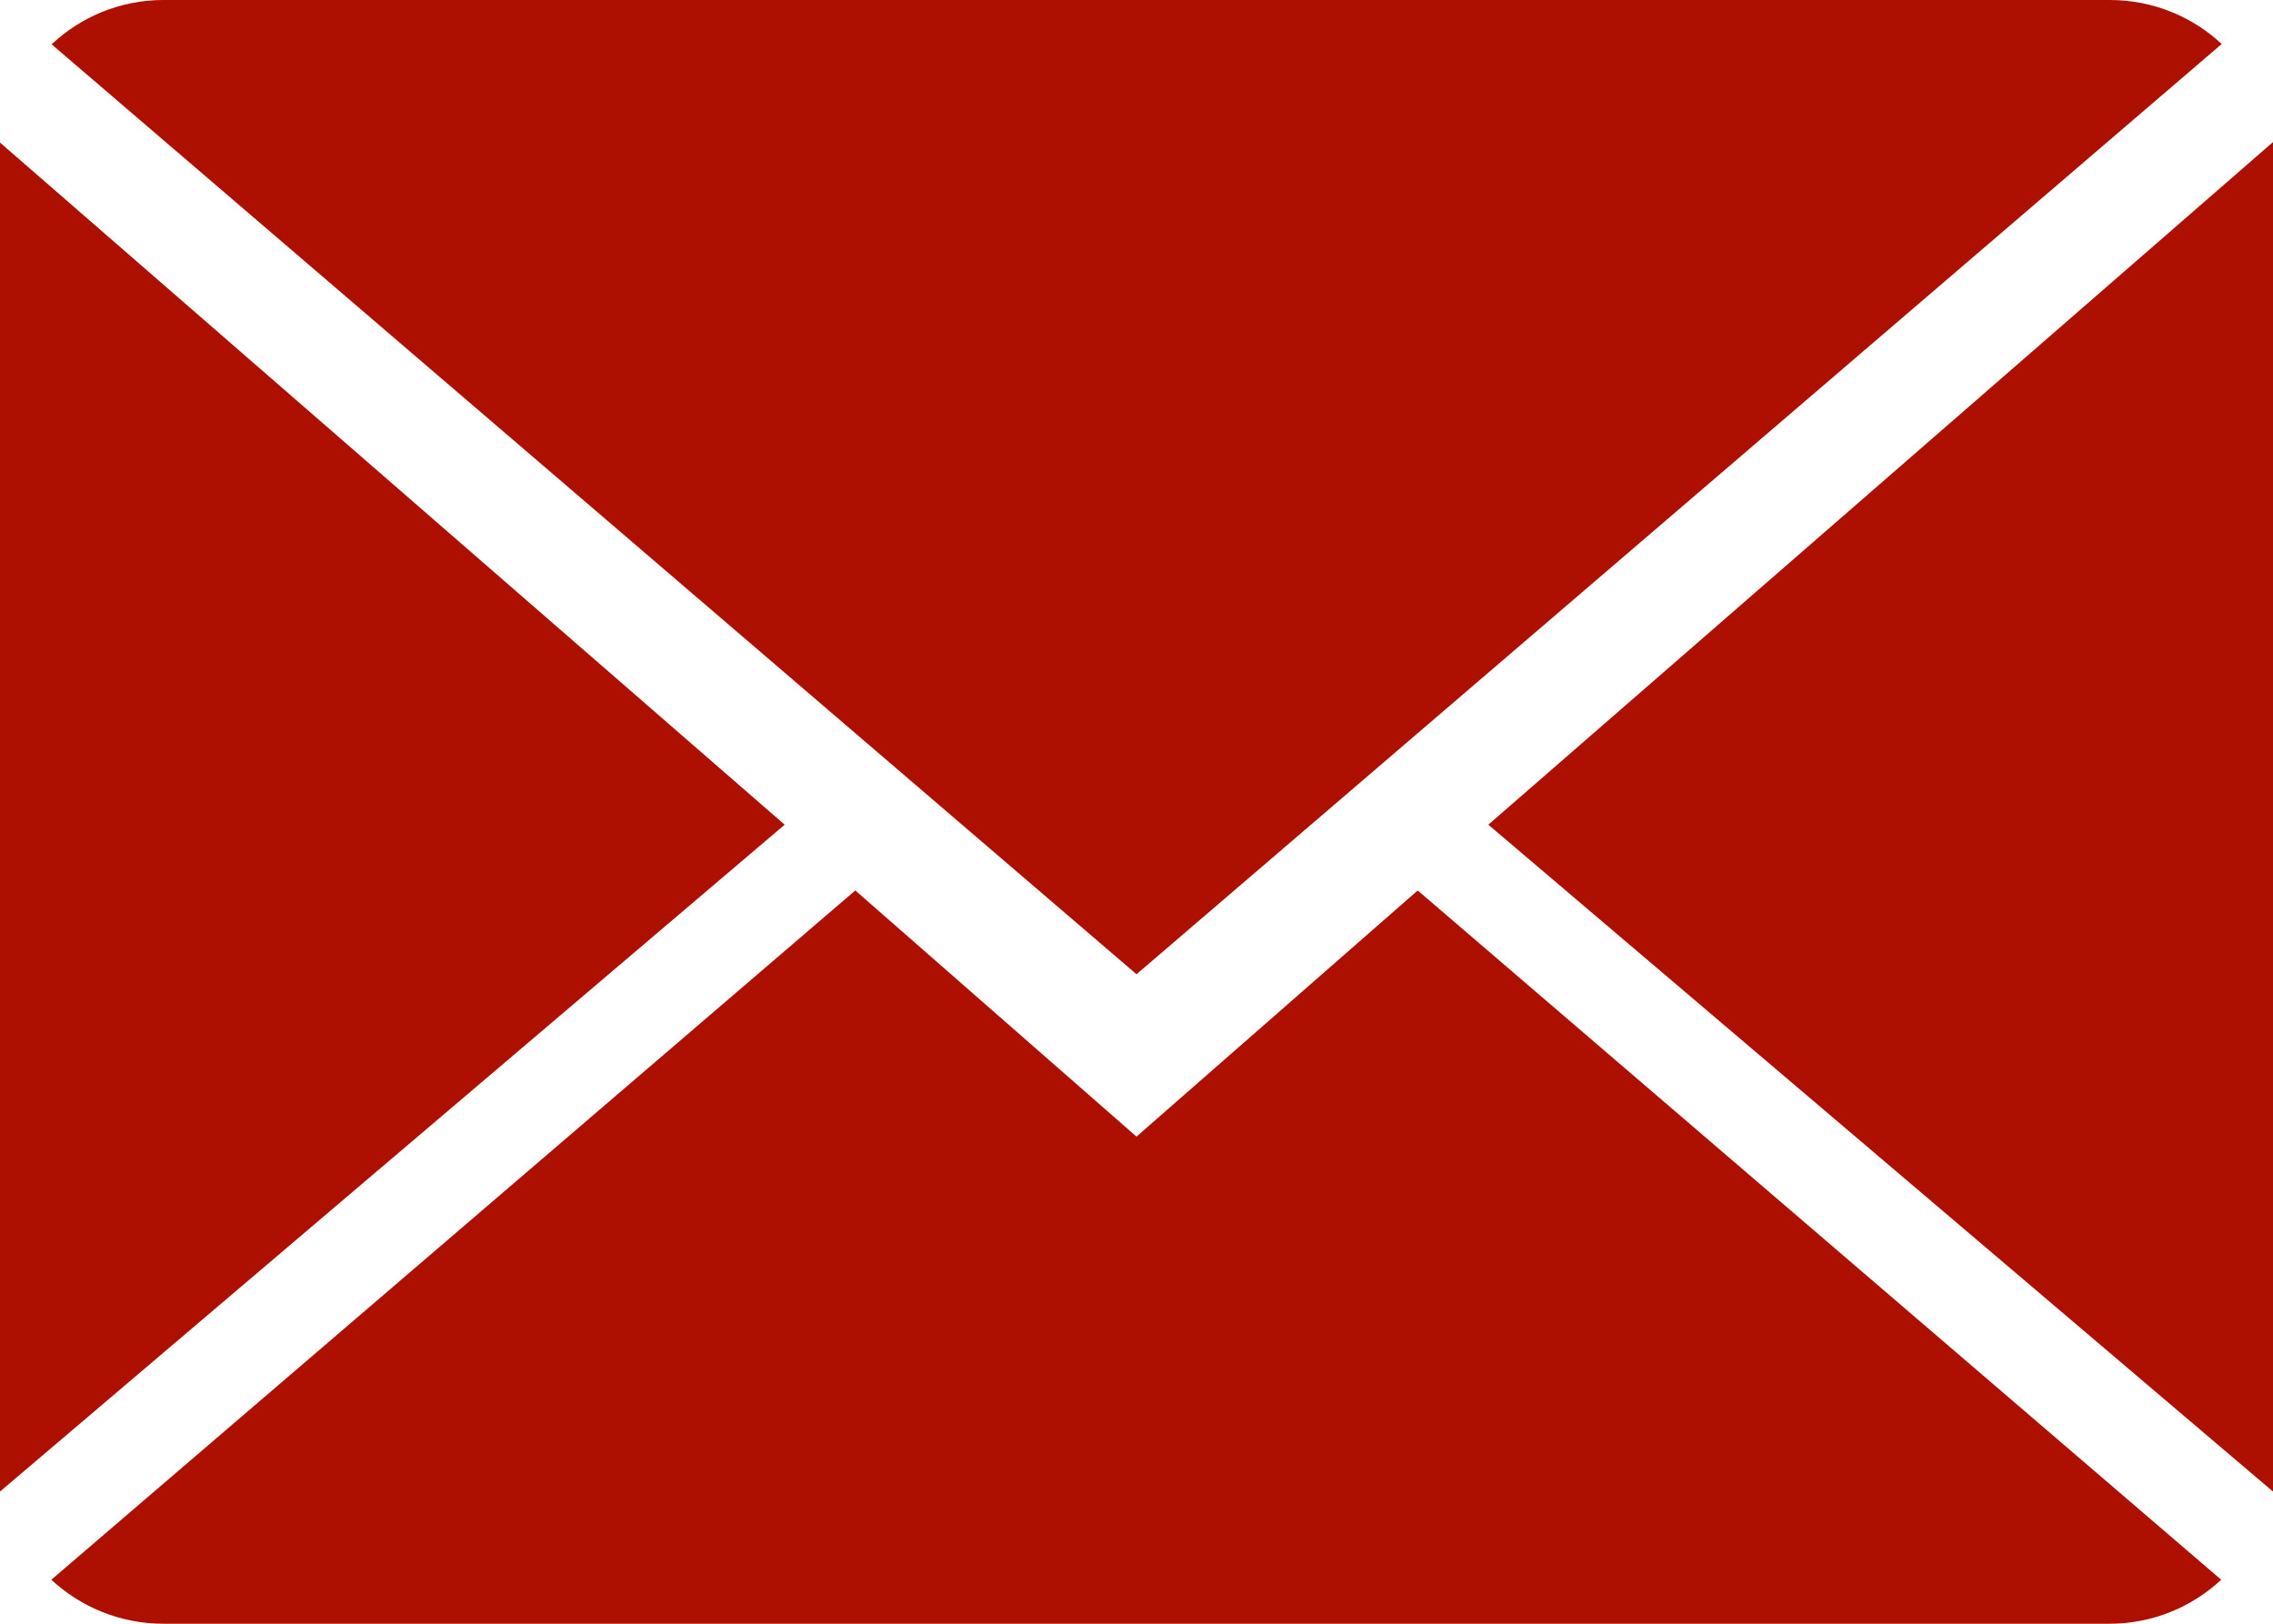
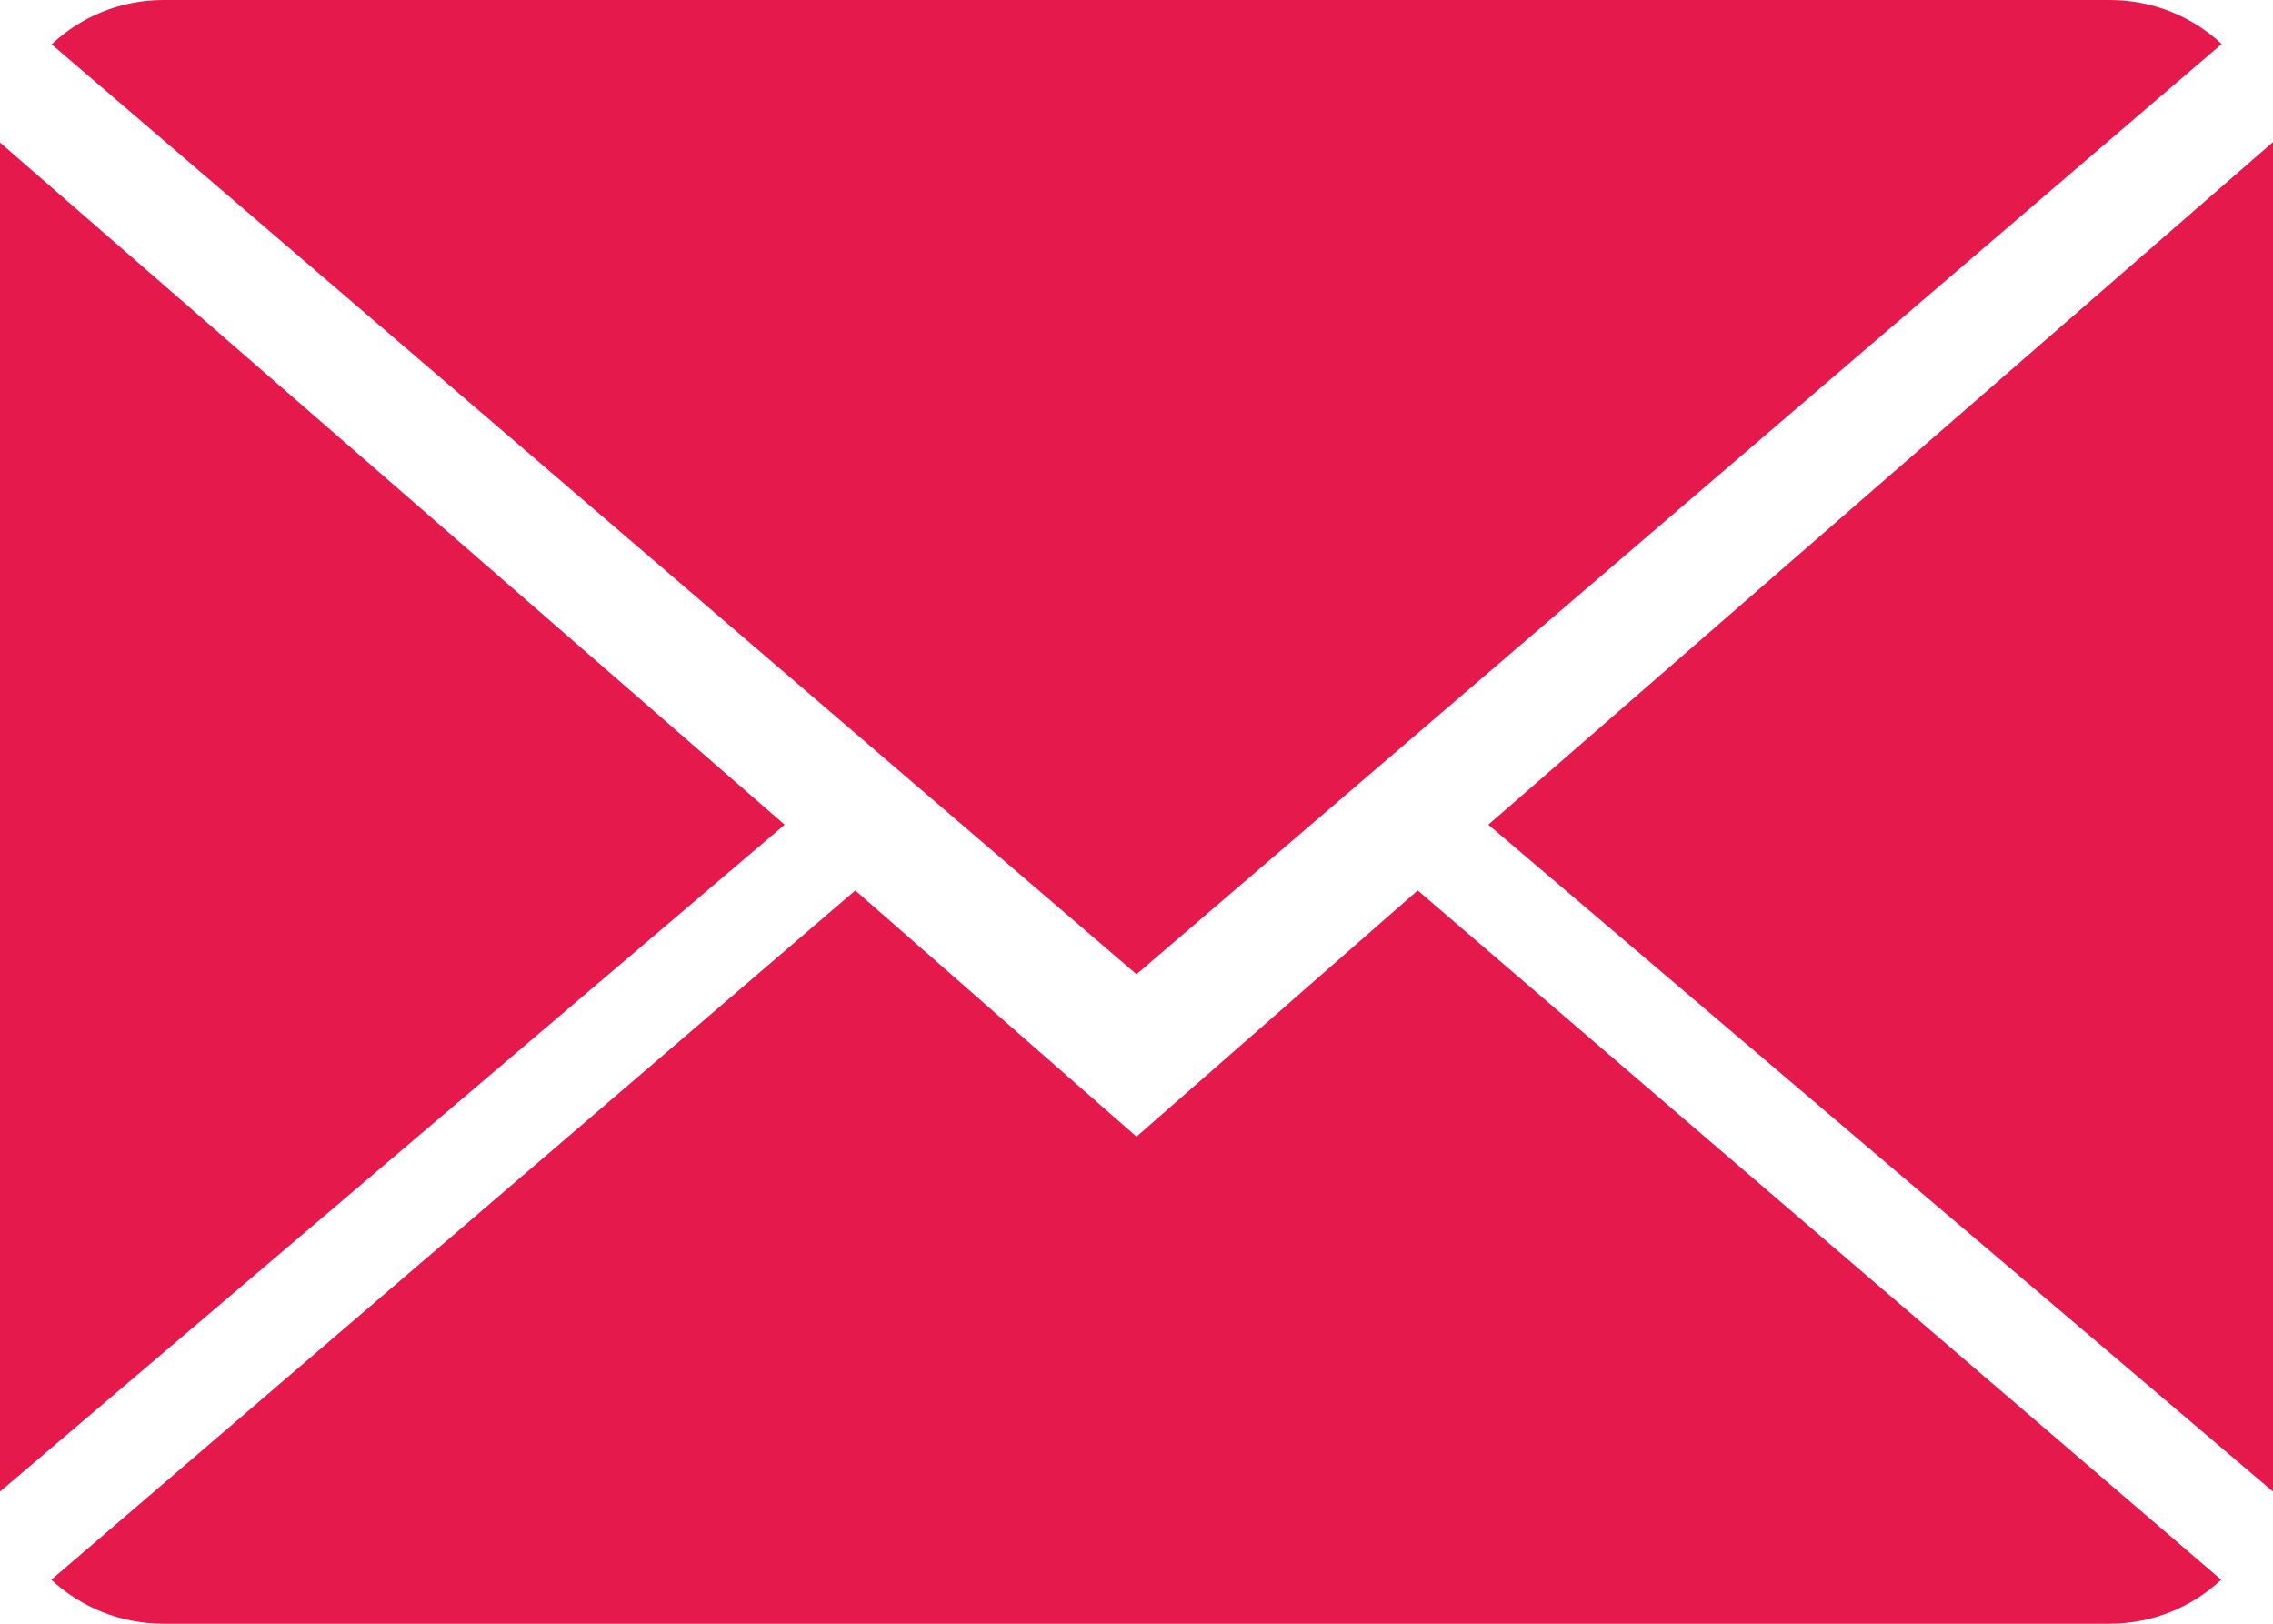
<svg xmlns="http://www.w3.org/2000/svg" version="1.1" x="0px" y="0px" width="14px" height="10px" viewBox="0 0 14 10" enable-background="new 0 0 14 10" xml:space="preserve">
  <defs>
</defs>
-   <path fill="#AD0F00" d="M7,7L5.268,5.484L0.316,9.729C0.496,9.896,0.739,10,1.007,10h11.986c0.267,0,0.509-0.104,0.688-0.271  L8.732,5.484L7,7z" />
-   <path fill="#AD0F00" d="M13.684,0.271C13.504,0.103,13.262,0,12.993,0H1.007C0.74,0,0.498,0.104,0.318,0.273L7,6L13.684,0.271z" />
-   <polygon fill="#AD0F00" points="0,0.878 0,9.186 4.833,5.079 " />
-   <polygon fill="#AD0F00" points="9.167,5.079 14,9.186 14,0.875 " />
+   <path fill="#E5194C" d="M7,7L5.268,5.484L0.316,9.729C0.496,9.896,0.739,10,1.007,10h11.986c0.267,0,0.509-0.104,0.688-0.271  L8.732,5.484L7,7z" />
+   <path fill="#E5194C" d="M13.684,0.271C13.504,0.103,13.262,0,12.993,0H1.007C0.74,0,0.498,0.104,0.318,0.273L7,6L13.684,0.271z" />
+   <polygon fill="#E5194C" points="0,0.878 0,9.186 4.833,5.079 " />
+   <polygon fill="#E5194C" points="9.167,5.079 14,9.186 14,0.875 " />
</svg>
